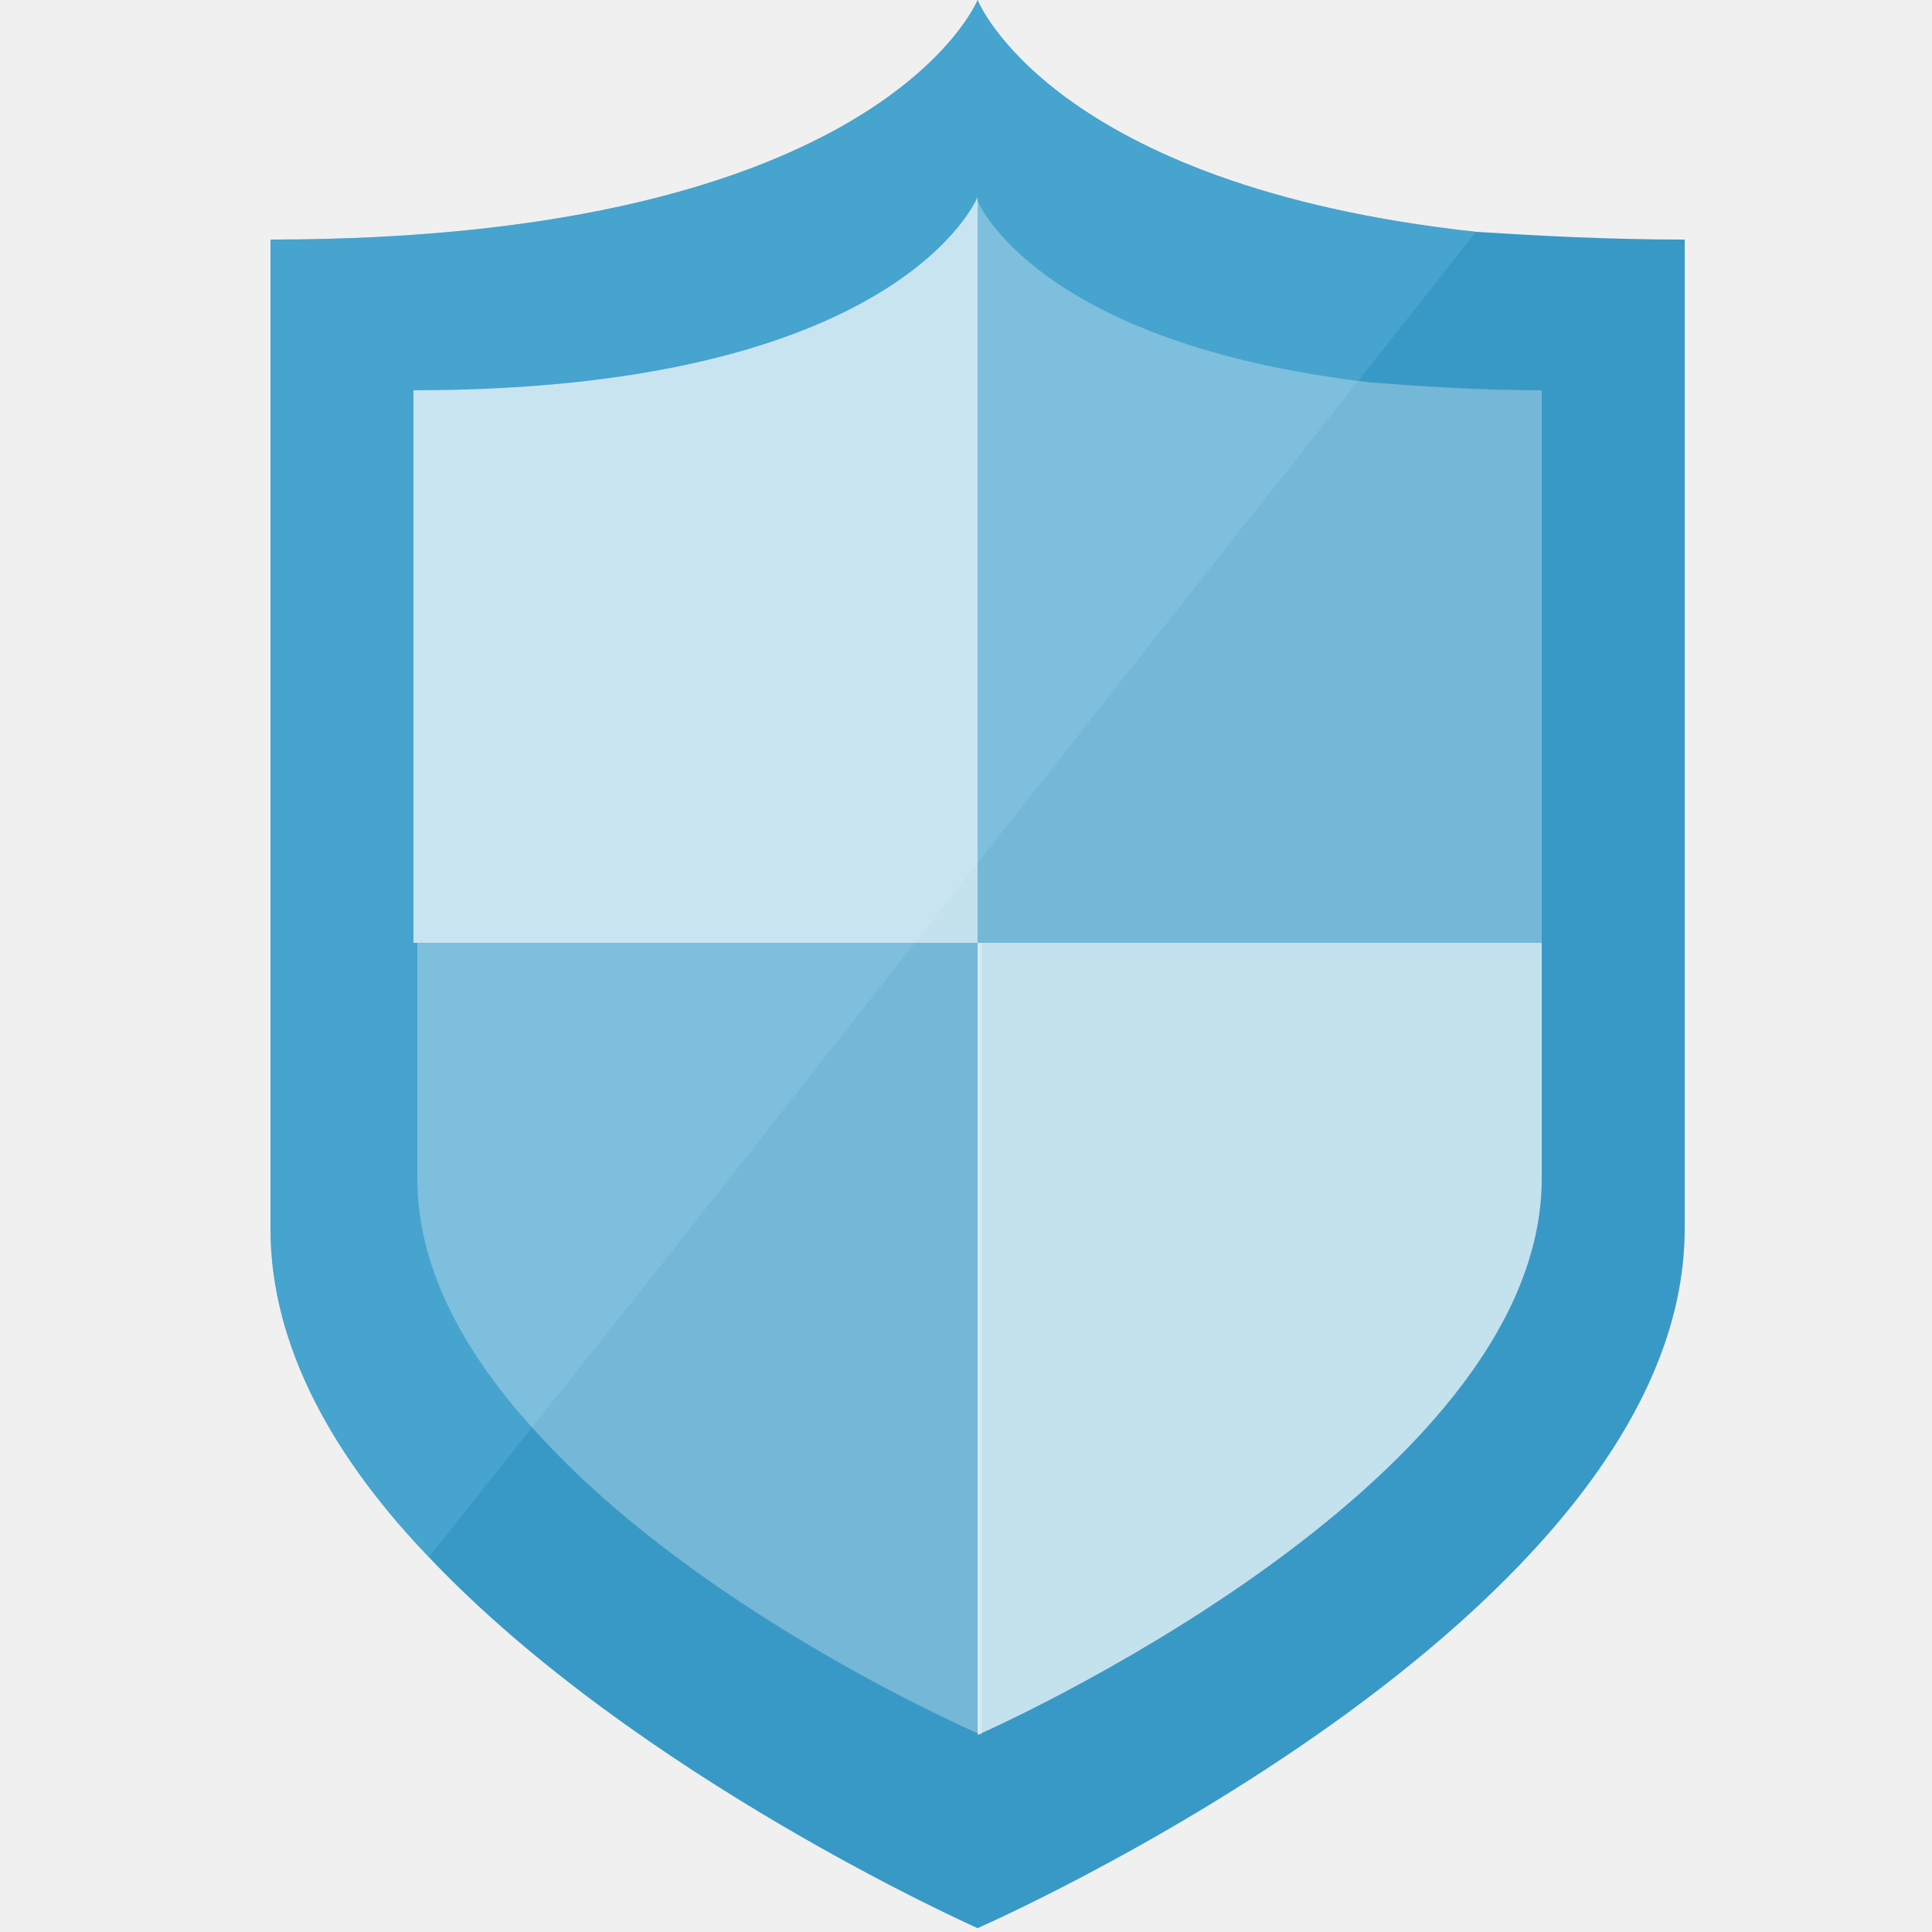
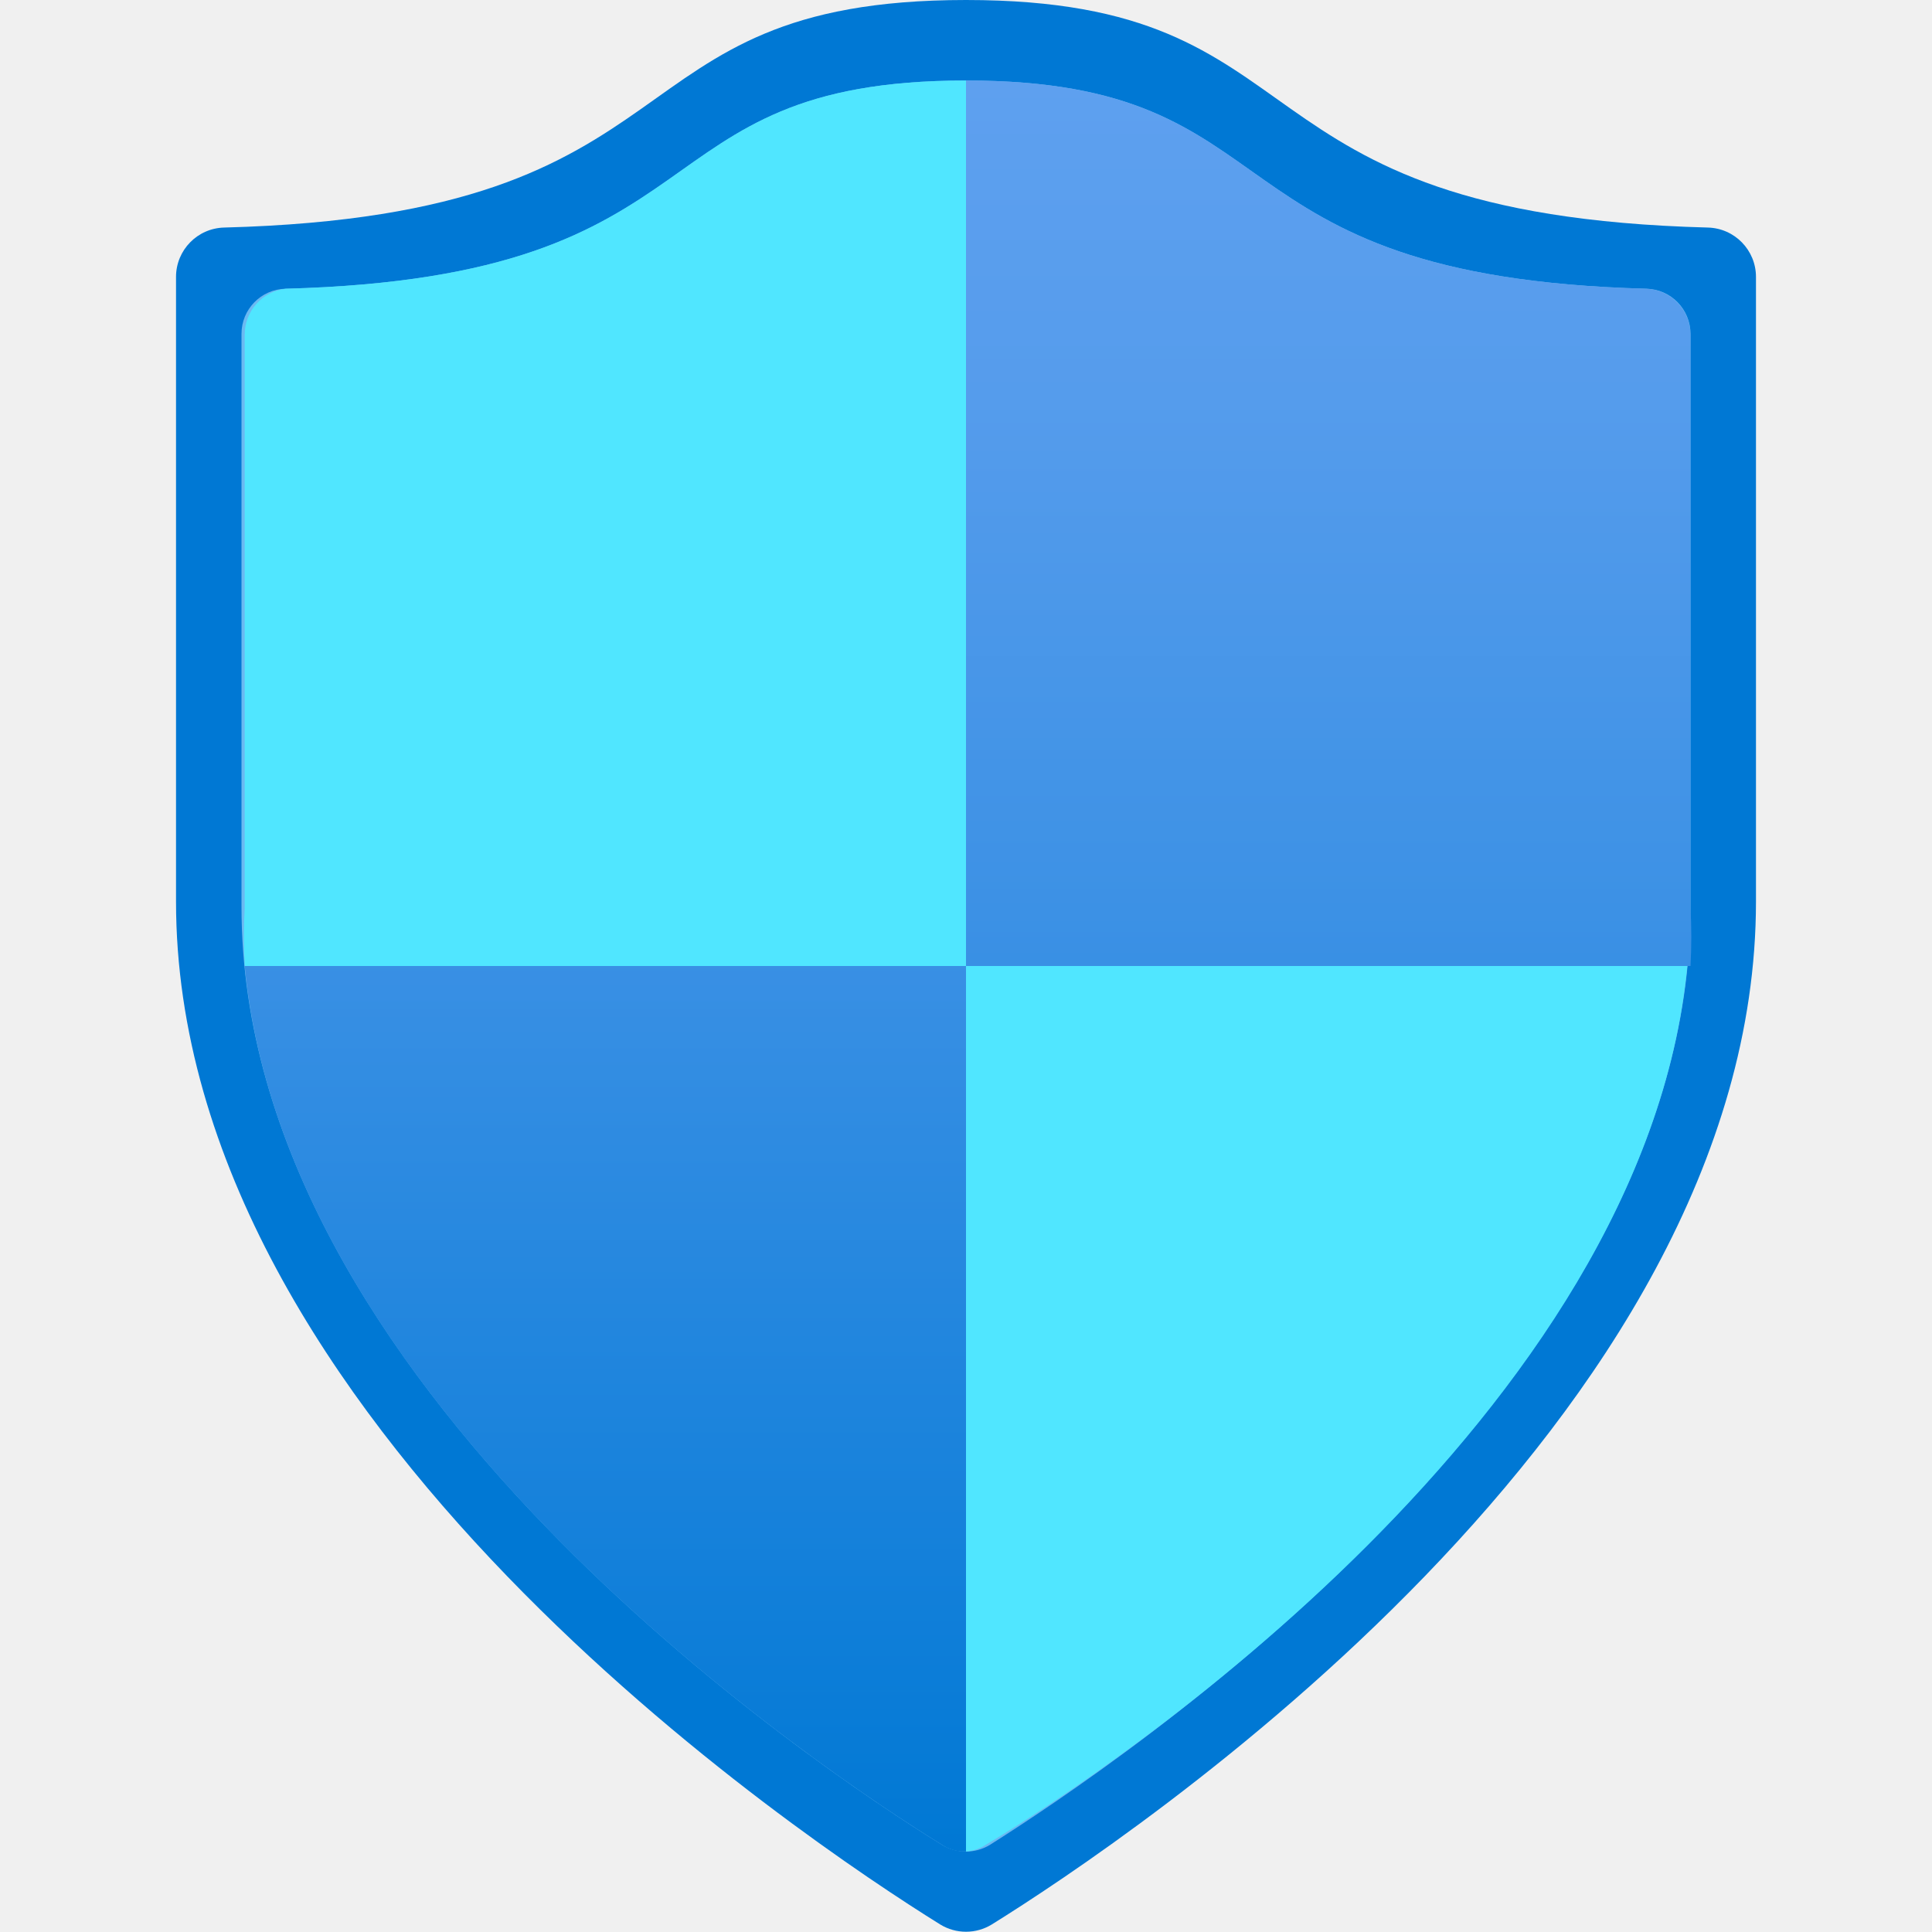
- <svg viewBox="0 0 50 50" class="fxs-portal-svg" role="presentation" focusable="false" id="FxSymbol0-05a" data-type="1">
+ <svg viewBox="0 0 18 18" data-islogo="true" class="" role="presentation" focusable="false" id="FxSymbol0-05e" data-type="1">
  <g>
-     <path d="M38.2 6c-11-1.2-12.9-6-12.9-6S22.8 6.2 7 6.2v25.6c0 3.1 1.7 6 4.1 8.5 5.4 5.7 14.2 9.6 14.2 9.6s18.3-8 18.3-18.1V6.2c-2 0-3.8-.1-5.4-.2z" class="msportalfx-svg-c16" fill="#3999c6" />
-     <path opacity=".4" d="M29.9 16.5L38.2 6c-11-1.2-12.9-6-12.9-6S22.8 6.2 7 6.2v25.6c0 3.1 1.7 6 4.1 8.5l6.2-7.8 12.6-16z" class="msportalfx-svg-c15" fill="#59b4d9" />
-     <g class="msportalfx-svg-c01" fill="#ffffff">
-       <path opacity=".3" d="M10.8 24.4v6.1c0 2.5 1.4 4.8 3.3 6.8 4.3 4.6 11.3 7.6 11.3 7.6V24.4H10.8z" />
-       <path opacity=".7" d="M25.3 44.9s14.6-6.4 14.6-14.4v-6.1H25.3v20.5zm0-39.8s-2 5-14.6 5v14.3h14.6V5.1z" />
-       <path opacity=".3" d="M35.5 9.9c-8.7-1-10.2-4.7-10.2-4.7v19.2h14.6V10.1c-1.6 0-3.1-.1-4.4-.2z" />
-     </g>
+     <path d="M16.36 8.4c0 4.84-5.85 8.74-7.12 9.53a.46.46 0 0 1-.48 0c-1.27-.79-7.12-4.69-7.12-9.53V2.58a.46.46 0 0 1 .45-.46C6.64 2 5.59 0 9 0s2.36 2 6.91 2.12a.46.46 0 0 1 .45.46z" fill="#0078d4" />
+     <path d="M15.75 8.45c0 4.44-5.36 8-6.53 8.74a.43.43 0 0 1-.44 0c-1.17-.72-6.53-4.3-6.53-8.74V3.11a.42.42 0 0 1 .41-.42C6.83 2.58 5.87.75 9 .75s2.17 1.83 6.34 1.94a.42.42 0 0 1 .41.42z" fill="#6bb9f2" />
+     <path d="M9 9V.75c3.13 0 2.17 1.83 6.34 1.94a.43.43 0 0 1 .41.43v5.34a4.89 4.89 0 0 1 0 .54zm0 0H2.28c.4 4.18 5.38 7.5 6.5 8.19a.39.39 0 0 0 .18.06H9z" fill="url(#fe5ce43f-2823-4617-bb54-57df9e778372)" />
+     <path d="M2.66 2.69C6.83 2.58 5.87.75 9 .75V9H2.28a4.89 4.89 0 0 1 0-.54V3.12a.43.43 0 0 1 .38-.43zM15.72 9H9v8.25a.39.39 0 0 0 .18-.06c1.16-.69 6.14-4.01 6.54-8.19z" fill="#50e6ff" />
  </g>
  <defs>
- </defs>
+     <linearGradient id="fe5ce43f-2823-4617-bb54-57df9e778372" x1="9.01" y1=".75" x2="9.01" y2="17.25" gradientUnits="userSpaceOnUse">
+       <stop offset="0" stop-color="#5ea0ef" />
+       <stop offset=".18" stop-color="#559cec" />
+       <stop offset=".47" stop-color="#3c91e5" />
+       <stop offset=".84" stop-color="#1380da" />
+       <stop offset="1" stop-color="#0078d4" />
+     </linearGradient>
+   </defs>
</svg>
